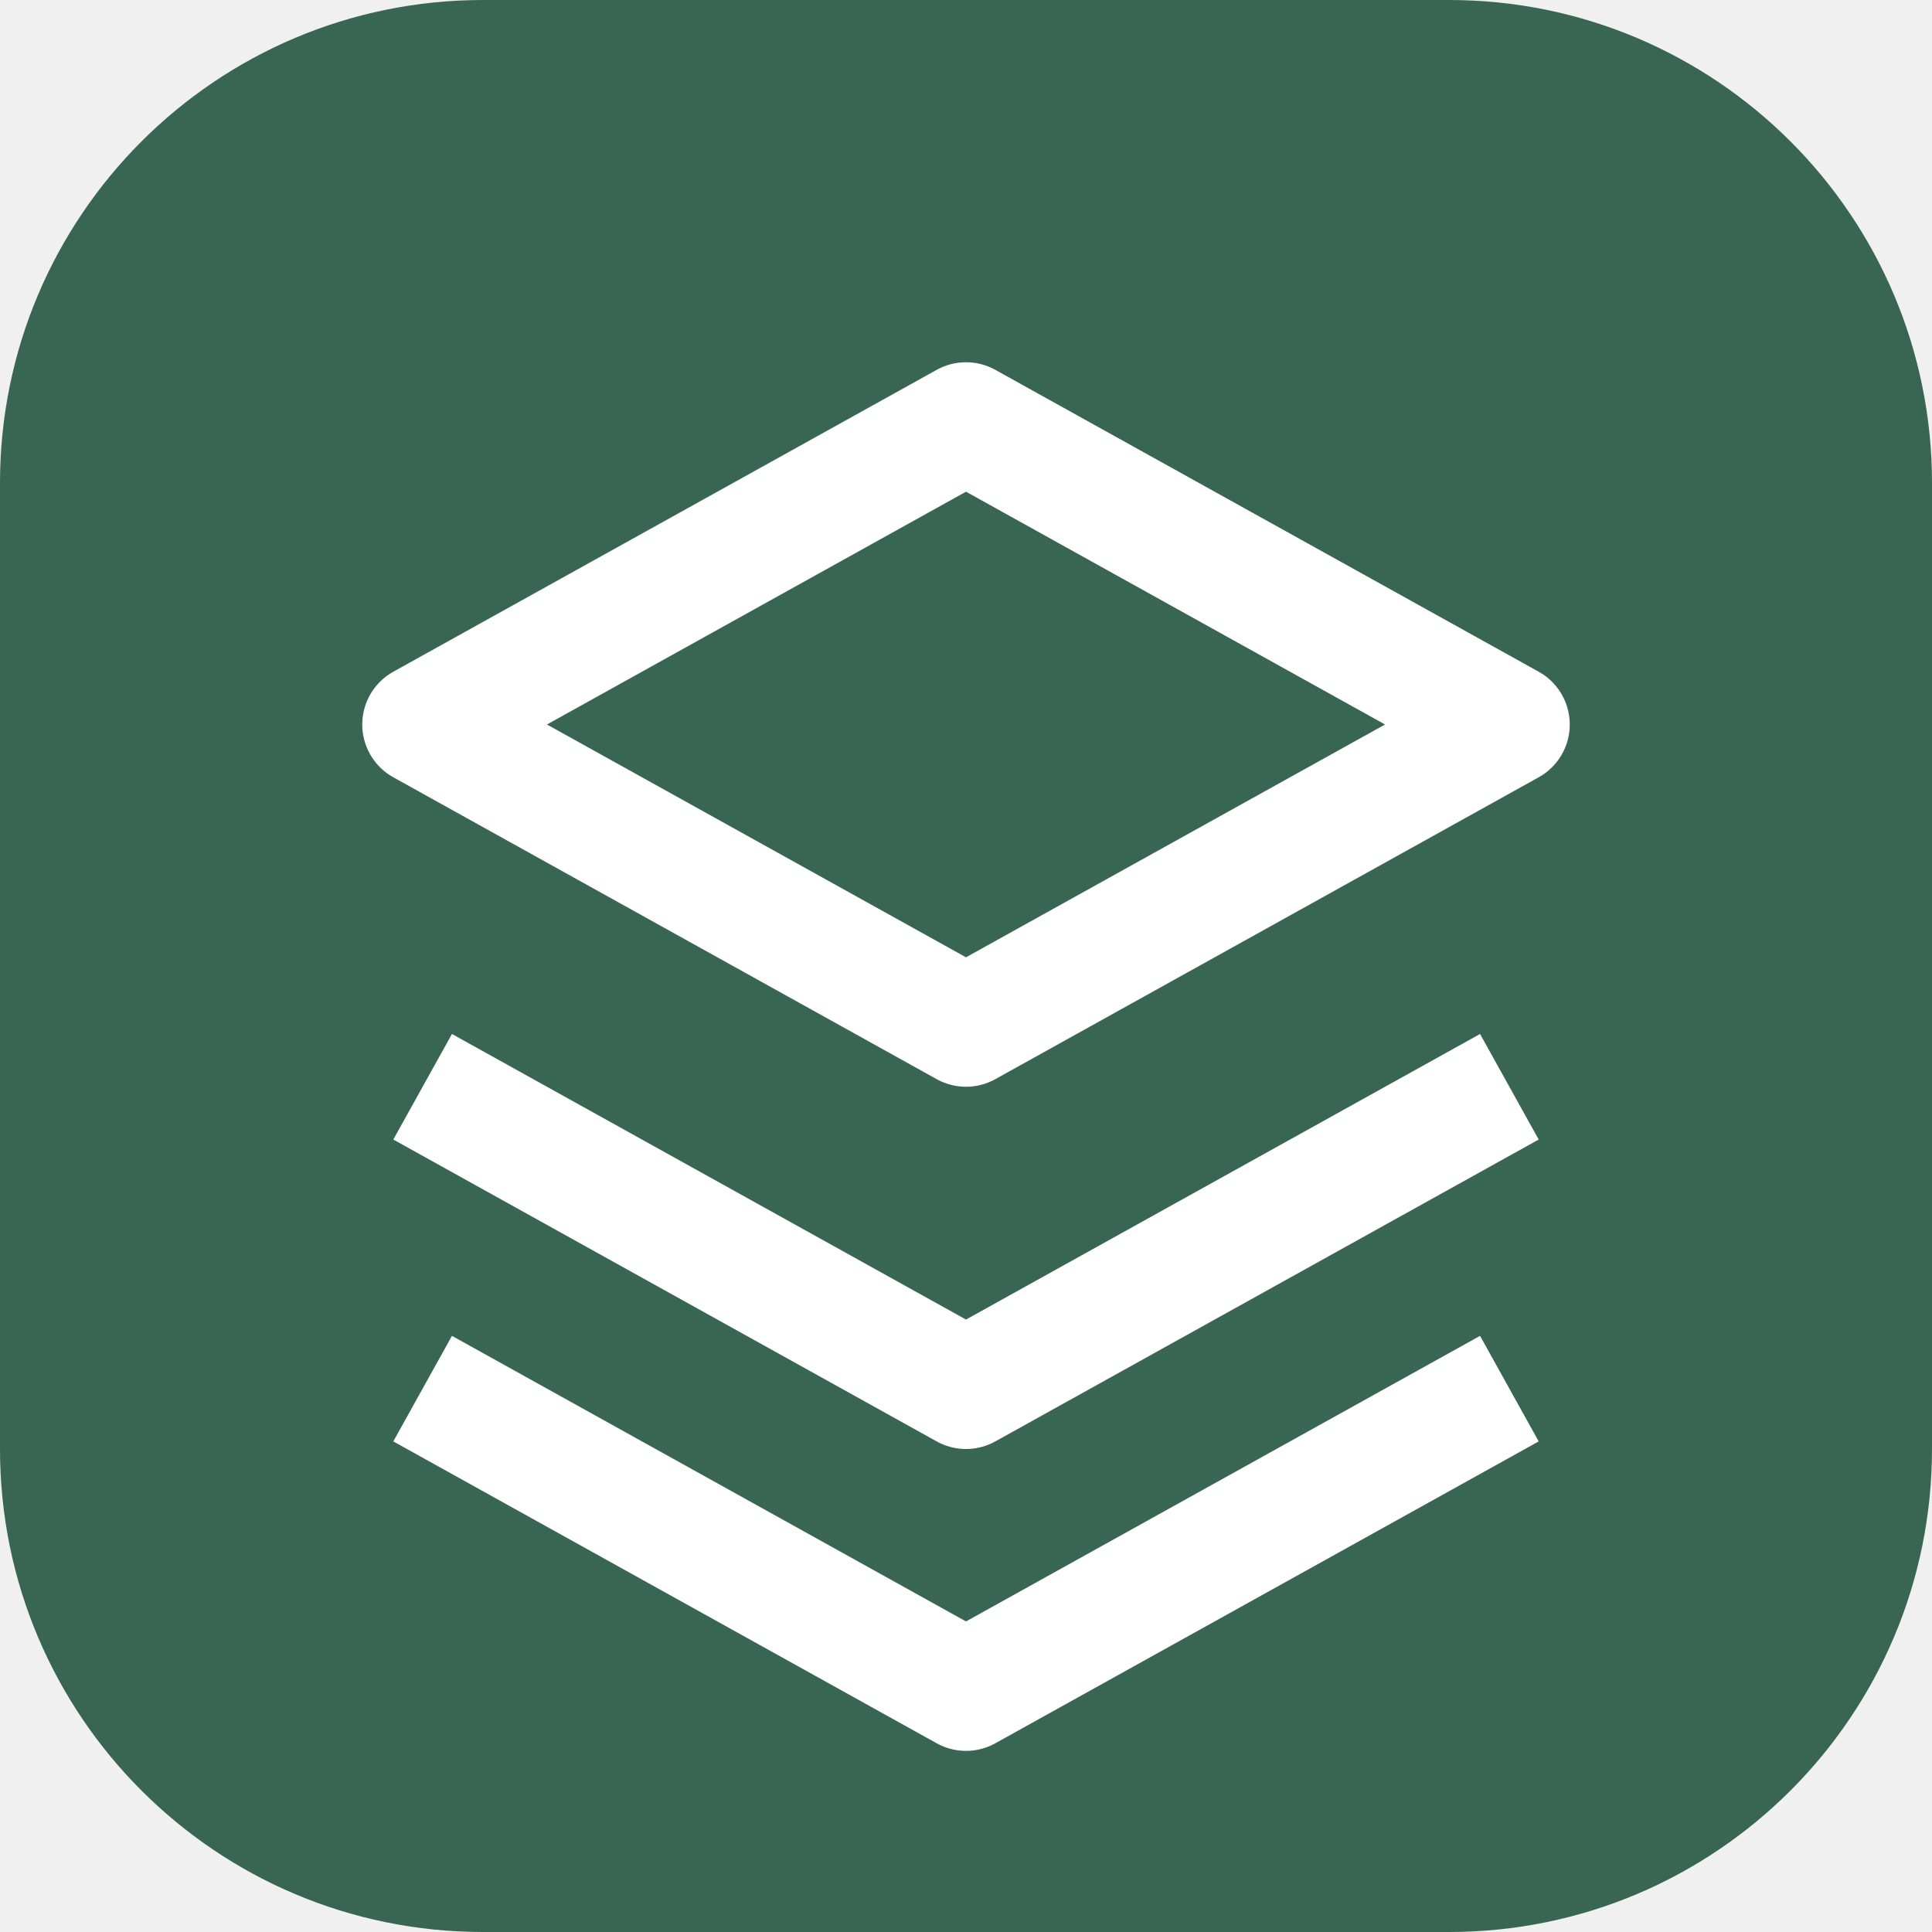
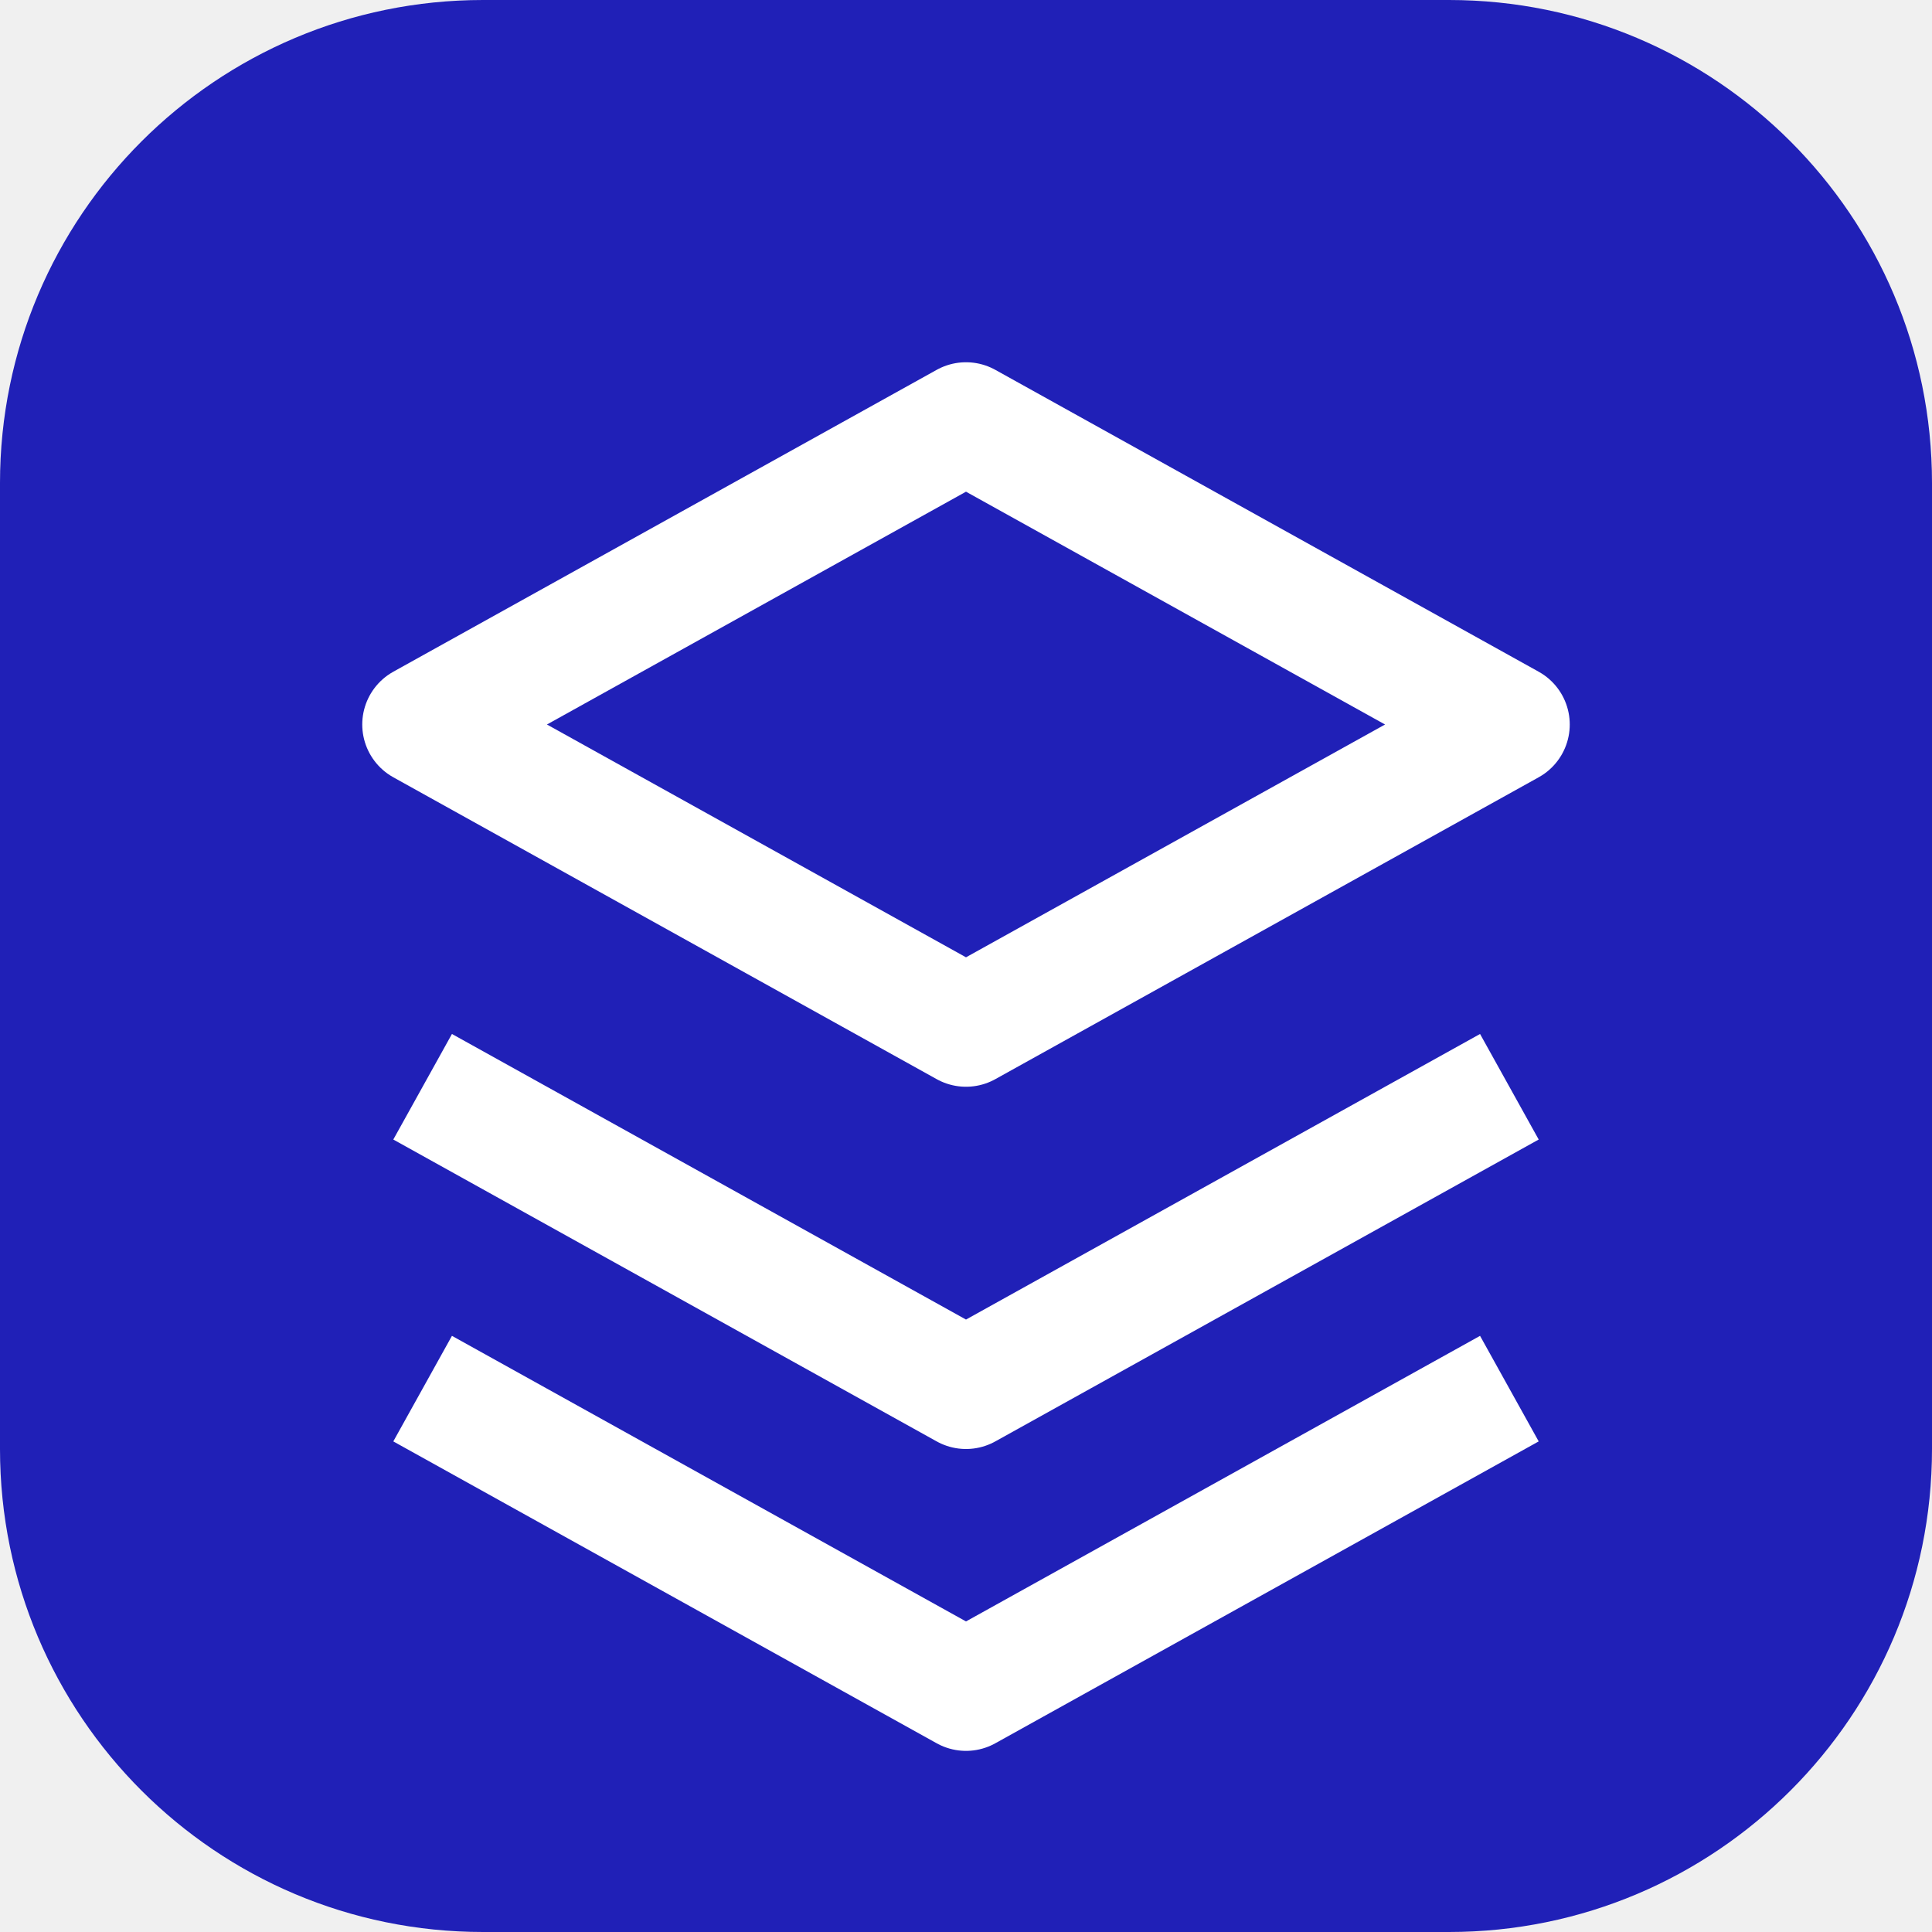
<svg xmlns="http://www.w3.org/2000/svg" viewBox="0 0 32 32">
-   <rect width="32" height="32" rx="8" fill="#386652" />
+   <rect width="32" height="32" rx="8" fill="#2020b7" />
  <path d="m7 12 9-5 9 5-9 5zm0 6 9 5 9-5M7 23l9 5 9-5" fill="none" stroke="white" stroke-width="2" stroke-linejoin="round" />
</svg>
